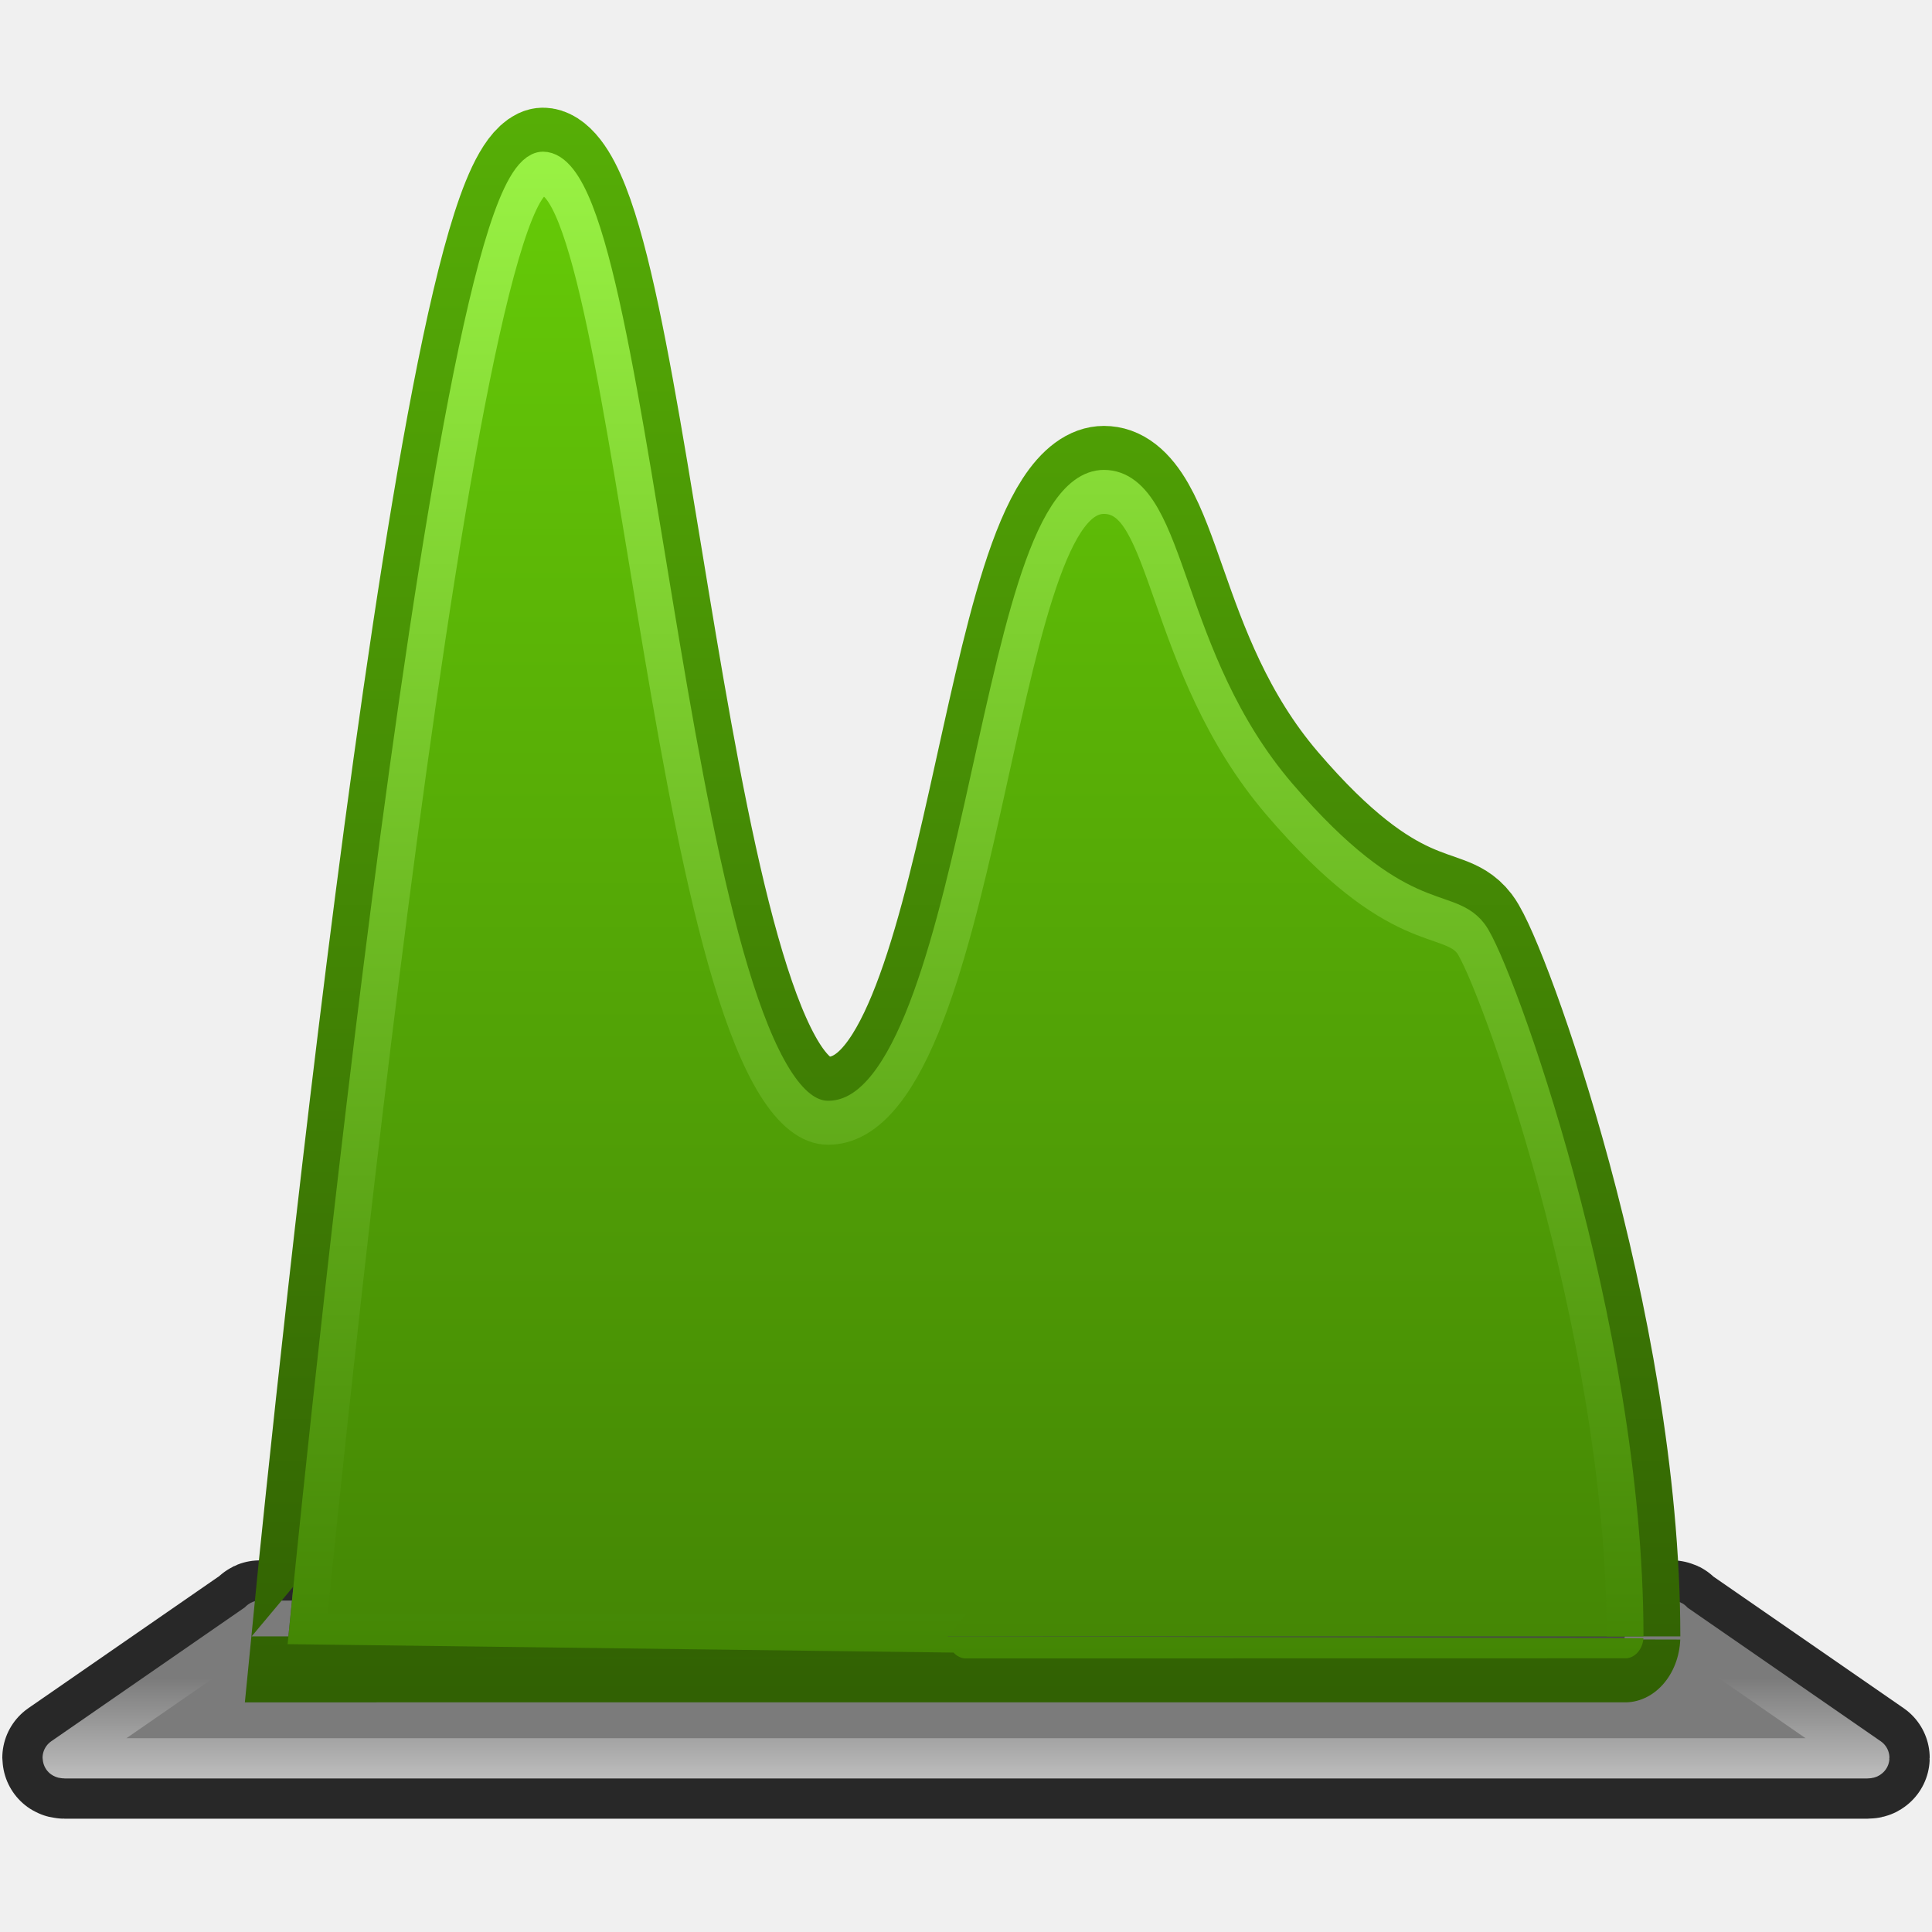
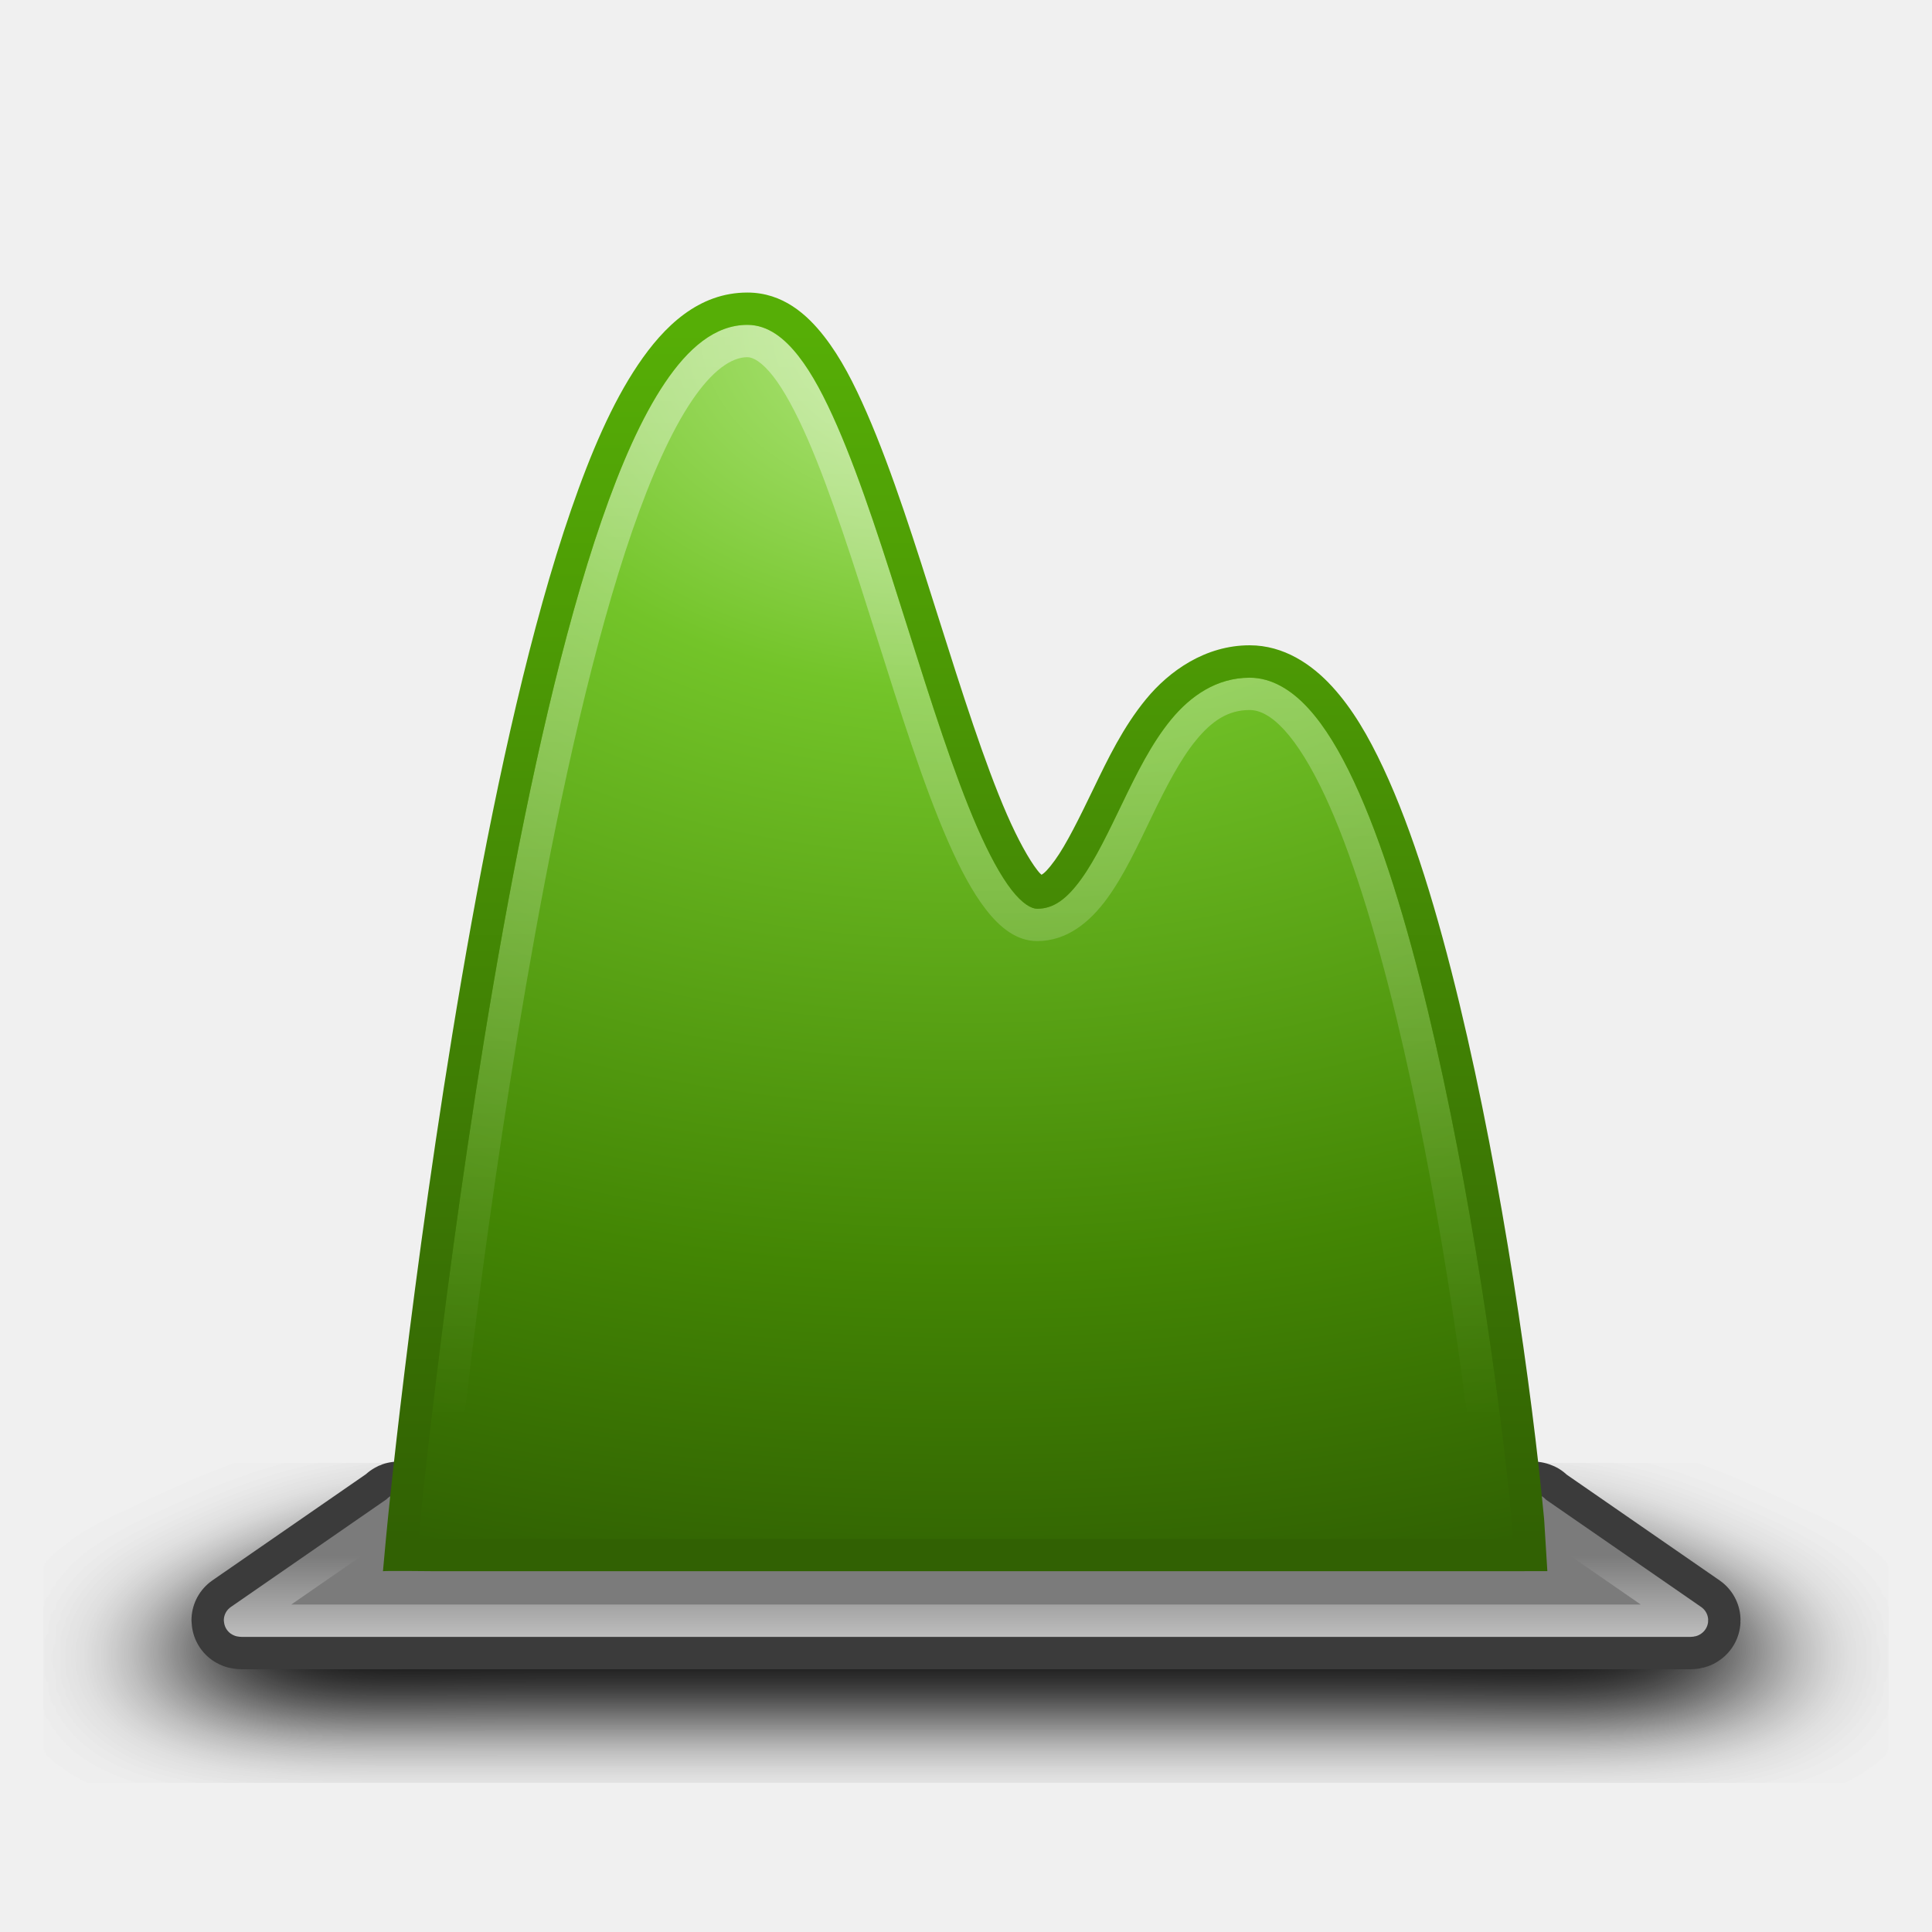
<svg xmlns="http://www.w3.org/2000/svg" xmlns:xlink="http://www.w3.org/1999/xlink" width="512" height="512" id="svg2" version="1.0">
  <defs id="defs4">
+     <linearGradient id="linearGradient4006">
+       <stop style="stop-color:#610303;stop-opacity:1;" offset="0" id="stop4008" />
+       <stop style="stop-color:#ae0606;stop-opacity:1;" offset="1" id="stop4010" />
+     </linearGradient>
+     <linearGradient id="linearGradient3994">
+       <stop id="stop3996" style="stop-color:#e98484;stop-opacity:1;" offset="0" />
+       <stop id="stop3998" style="stop-color:#c42929;stop-opacity:1;" offset="0.25" />
+       <stop id="stop4000" style="stop-color:#860404;stop-opacity:1;" offset="0.65" />
+       <stop id="stop4002" style="stop-color:#4e0202;stop-opacity:1;" offset="1" />
+     </linearGradient>
+     <linearGradient id="linearGradient3878">
+       <stop id="stop3880" offset="0" style="stop-color:#ffffff;stop-opacity:0;" />
+       <stop style="stop-color:#ffffff;stop-opacity:0;" offset="0.1" id="stop3886" />
+       <stop id="stop3882" offset="1" style="stop-color:#ffffff;stop-opacity:1;" />
+     </linearGradient>
+     <linearGradient id="linearGradient3849">
+       <stop id="stop3851" offset="0" style="stop-color:#316103;stop-opacity:1;" />
+       <stop id="stop3853" offset="1" style="stop-color:#56ae06;stop-opacity:1;" />
+     </linearGradient>
    <linearGradient id="linearGradient3463">
      <stop style="stop-color:#bebebe;stop-opacity:1;" offset="0" id="stop3465" />
      <stop id="stop3197" offset="0.9" style="stop-color:#7b7b7b;stop-opacity:1;" />
      <stop style="stop-color:#7b7b7b;stop-opacity:1;" offset="1" id="stop3467" />
    </linearGradient>
-     <linearGradient id="linearGradient3447">
-       <stop style="stop-color:#56ae06;stop-opacity:1;" offset="0" id="stop3449" />
-       <stop style="stop-color:#316103;stop-opacity:1;" offset="1" id="stop3451" />
+     <linearGradient xlink:href="#linearGradient3463" id="linearGradient3188" gradientUnits="userSpaceOnUse" x1="69.626" y1="471.973" x2="69.626" y2="443.569" gradientTransform="matrix(1.041685,0,0,1.052521,-6.223334,-25.28492)" />
+     <filter id="filter3622" x="-0.129" width="1.258" y="-1.695" height="4.391">
+       <feGaussianBlur stdDeviation="25.762" id="feGaussianBlur3624" />
+     </filter>
+     <filter id="filter3675">
+       <feGaussianBlur stdDeviation="4.744" id="feGaussianBlur3677" />
+     </filter>
+     <filter id="filter3683" x="-0.028" width="1.056" y="-0.166" height="1.332">
+       <feGaussianBlur stdDeviation="9.489" id="feGaussianBlur3685" />
+     </filter>
+     <filter id="filter3687" x="-0.129" width="1.258" y="-1.691" height="4.382">
+       <feGaussianBlur stdDeviation="25.694" id="feGaussianBlur3689" />
+     </filter>
+     <linearGradient id="linearGradient3242-52-665">
+       <stop offset="0" style="stop-color:#b6e984;stop-opacity:1;" id="stop2903" />
+       <stop offset="0.25" style="stop-color:#73c429;stop-opacity:1;" id="stop2905" />
+       <stop offset="0.65" style="stop-color:#438604;stop-opacity:1;" id="stop2907" />
+       <stop offset="1" style="stop-color:#274e02;stop-opacity:1;" id="stop2909" />
    </linearGradient>
-     <linearGradient id="linearGradient3409">
-       <stop style="stop-color:#438604;stop-opacity:1;" offset="0" id="stop3411" />
-       <stop style="stop-color:#99f244;stop-opacity:1;" offset="1" id="stop3413" />
-     </linearGradient>
-     <linearGradient id="linearGradient3168">
-       <stop style="stop-color:#448605;stop-opacity:1;" offset="0" id="stop3170" />
-       <stop style="stop-color:#66cb07;stop-opacity:1;" offset="1" id="stop3172" />
-     </linearGradient>
-     <linearGradient xlink:href="#linearGradient3168" id="linearGradient3443" gradientUnits="userSpaceOnUse" gradientTransform="matrix(0.9188206,0,0,0.9188206,20.38815,29.22114)" x1="54.5" y1="442.165" x2="54.5" y2="57.535" />
-     <linearGradient xlink:href="#linearGradient3409" id="linearGradient3445" gradientUnits="userSpaceOnUse" x1="65.753" y1="435.486" x2="65.753" y2="82.026" />
-     <linearGradient xlink:href="#linearGradient3447" id="linearGradient3453" x1="55.41" y1="72.647" x2="55.41" y2="444.947" gradientUnits="userSpaceOnUse" />
-     <linearGradient xlink:href="#linearGradient3463" id="linearGradient3469" x1="69.626" y1="471.973" x2="69.626" y2="443.569" gradientUnits="userSpaceOnUse" />
-     <linearGradient xlink:href="#linearGradient3463" id="linearGradient3185" gradientUnits="userSpaceOnUse" x1="69.626" y1="471.973" x2="69.626" y2="443.569" />
-     <linearGradient xlink:href="#linearGradient3463" id="linearGradient3188" gradientUnits="userSpaceOnUse" x1="69.626" y1="471.973" x2="69.626" y2="443.569" gradientTransform="matrix(1.041685,0,0,1.052521,-6.223334,-25.28492)" />
+     <linearGradient xlink:href="#linearGradient3849" id="linearGradient3912" gradientUnits="userSpaceOnUse" gradientTransform="matrix(0.9437344,0,0,1.12715,14.40399,-51.86061)" x1="65.753" y1="435.486" x2="65.753" y2="82.026" />
+     <linearGradient xlink:href="#linearGradient3878" id="linearGradient3925" gradientUnits="userSpaceOnUse" gradientTransform="matrix(0.9437344,0,0,1.12715,14.40399,-51.86061)" x1="65.753" y1="435.486" x2="65.753" y2="82.026" />
+     <radialGradient xlink:href="#linearGradient3242-52-665" id="radialGradient3946" gradientUnits="userSpaceOnUse" gradientTransform="matrix(0,2.646192,-3.891081,0,488.8775,-636.7414)" cx="256.021" cy="59.842" fx="256.021" fy="59.842" r="179.996" />
+     <radialGradient xlink:href="#linearGradient3994" id="radialGradient4004" gradientUnits="userSpaceOnUse" gradientTransform="matrix(0,2.646192,-3.891081,0,488.8775,-636.7414)" cx="256.021" cy="59.842" fx="256.021" fy="59.842" r="179.996" />
+     <linearGradient xlink:href="#linearGradient4006" id="linearGradient4012" gradientUnits="userSpaceOnUse" gradientTransform="matrix(0.9437344,0,0,1.12715,14.40399,-51.86061)" x1="65.753" y1="435.486" x2="65.753" y2="82.026" />
+     <linearGradient xlink:href="#linearGradient3463" id="linearGradient4015" gradientUnits="userSpaceOnUse" gradientTransform="matrix(0.8372072,0,0,0.845916,45.24983,34.67826)" x1="69.626" y1="471.973" x2="69.626" y2="443.569" />
+     <linearGradient xlink:href="#linearGradient3878" id="linearGradient4023" gradientUnits="userSpaceOnUse" gradientTransform="matrix(0.9437344,0,0,1.12715,14.40399,-51.86061)" x1="65.753" y1="435.486" x2="65.753" y2="82.026" />
+     <radialGradient xlink:href="#linearGradient3242-52-665" id="radialGradient3687" gradientUnits="userSpaceOnUse" gradientTransform="matrix(0,2.646192,-3.891081,0,488.8775,-636.7414)" cx="256.021" cy="59.842" fx="256.021" fy="59.842" r="179.996" />
+     <linearGradient xlink:href="#linearGradient3849" id="linearGradient3689" gradientUnits="userSpaceOnUse" gradientTransform="matrix(0.9437344,0,0,1.12715,14.40399,-51.86061)" x1="65.753" y1="435.486" x2="65.753" y2="82.026" />
  </defs>
-   <g id="layer1">
-     <g id="g3432" transform="translate(-2.1208423e-6,5.4154248e-7)">
-       <g id="g3191">
-         <path id="rect3235" d="M 68.955,429.506 L 443.045,429.506 C 443.333,429.506 443.045,429.564 443.045,429.636 L 495.389,465.844 C 495.389,465.916 495.157,465.974 494.868,465.974 L 17.132,465.974 C 16.843,465.974 16.611,465.916 16.611,465.844 L 68.955,429.636 C 68.955,429.564 68.667,429.506 68.955,429.506 z" style="fill:none;fill-opacity:1;stroke:#282828;stroke-width:32;stroke-linecap:square;stroke-linejoin:round;stroke-miterlimit:4;stroke-dashoffset:0;stroke-opacity:1" />
-         <path id="rect3237" d="M 68.955,429.506 L 443.045,429.506 C 443.333,429.506 443.045,429.564 443.045,429.636 L 495.389,465.844 C 495.389,465.916 495.157,465.974 494.868,465.974 L 17.132,465.974 C 16.843,465.974 16.611,465.916 16.611,465.844 L 68.955,429.636 C 68.955,429.564 68.667,429.506 68.955,429.506 z" style="fill:#7b7b7b;fill-opacity:1;stroke:url(#linearGradient3188);stroke-width:10.666;stroke-linecap:square;stroke-linejoin:round;stroke-miterlimit:4;stroke-dashoffset:0;stroke-opacity:1;opacity:1" />
-       </g>
-       <g transform="matrix(0.9437344,0,0,1.12715,14.40399,-51.86061)" id="g3269">
-         <g id="g3427">
-           <path style="opacity:1;fill:#484848;fill-opacity:1;fill-rule:evenodd;stroke:none;stroke-width:10.342;stroke-linecap:square;stroke-linejoin:miter;stroke-miterlimit:4;stroke-dasharray:none;stroke-opacity:1" d="M 137.219,81.688 C 132.756,81.688 130.015,84.675 127.875,87.781 C 125.735,90.888 123.886,94.865 122,99.781 C 118.229,109.613 114.501,123.164 110.75,139.406 C 103.249,171.89 95.78,214.949 89.125,258 C 75.815,344.102 65.781,430.156 65.781,430.156 L 65.5,432.625 L 67.281,434.406 C 67.281,434.406 70.884,435.906 70.906,435.906 C 70.928,435.906 70.944,435.906 70.969,435.906 C 71.019,435.906 71.097,435.906 71.188,435.906 C 71.368,435.907 71.618,435.906 71.969,435.906 C 72.671,435.907 73.737,435.906 75.094,435.906 C 77.806,435.907 81.782,435.906 86.844,435.906 C 96.967,435.908 111.43,435.937 128.781,435.938 C 163.484,435.939 209.732,435.938 256,435.938 C 302.268,435.937 348.549,435.908 383.25,435.906 C 400.6,435.905 415.066,435.907 425.188,435.906 C 430.248,435.906 434.195,435.907 436.906,435.906 C 438.262,435.906 439.331,435.906 440.031,435.906 C 440.382,435.906 440.634,435.906 440.812,435.906 C 440.902,435.906 440.954,435.906 441,435.906 C 441.046,435.906 441.062,435.906 441.062,435.906 C 441.062,432.654 440.846,429.133 440.781,425.781 C 440.797,425.763 441.002,425.562 441,425.562 C 440.956,425.563 440.901,425.562 440.812,425.562 C 440.806,425.562 440.788,425.562 440.781,425.562 C 440.093,390.528 436.027,351.051 426.812,322.5 C 421.755,306.829 416.475,293.233 412.031,283.031 C 409.809,277.93 407.805,273.686 406.094,270.406 C 404.382,267.126 403.285,265.048 401.594,263.188 C 399.059,260.399 395.844,259.117 392.812,258.156 C 389.781,257.196 386.615,256.405 382.688,254.906 C 374.833,251.91 363.782,246.035 347.562,230.156 C 331.952,214.874 324.597,197.729 318.719,183.719 C 315.78,176.714 313.298,170.495 309.875,165.5 C 306.452,160.505 301.212,156.5 294.719,156.5 C 288.752,156.5 283.761,160.12 280.062,164.875 C 276.364,169.63 273.435,175.795 270.688,183 C 265.193,197.41 260.633,216.025 255.688,234.5 C 250.742,252.975 245.401,271.304 238.875,284.531 C 235.612,291.145 232.042,296.433 228.406,299.844 C 224.77,303.255 221.324,304.812 217.281,304.812 C 213.971,304.812 210.45,302.719 206.438,297.312 C 202.425,291.906 198.445,283.57 194.781,273.375 C 187.454,252.984 181.263,225.235 175.656,197.406 C 170.05,169.578 165.003,141.658 159.625,120.438 C 156.936,109.827 154.203,100.901 151.062,94.219 C 149.492,90.878 147.831,88.076 145.719,85.812 C 143.607,83.549 140.691,81.688 137.219,81.688 z M 137.562,92.312 C 137.655,92.355 137.558,92.234 138.156,92.875 C 139.094,93.88 140.421,95.865 141.719,98.625 C 144.313,104.146 146.981,112.659 149.594,122.969 C 154.819,143.588 159.899,171.48 165.531,199.438 C 171.164,227.395 177.325,255.427 185.031,276.875 C 188.885,287.599 193.081,296.672 198.125,303.469 C 203.169,310.265 209.598,315.156 217.281,315.156 C 224.231,315.156 230.458,312.076 235.469,307.375 C 240.48,302.674 244.527,296.386 248.125,289.094 C 255.32,274.51 260.675,255.762 265.656,237.156 C 270.637,218.55 275.234,200.088 280.344,186.688 C 282.898,179.987 285.64,174.575 288.25,171.219 C 290.86,167.863 292.81,166.844 294.719,166.844 C 297.485,166.844 298.932,167.825 301.344,171.344 C 303.755,174.863 306.24,180.694 309.188,187.719 C 315.082,201.769 323.088,220.7 340.312,237.562 C 357.314,254.207 369.892,261.119 379,264.594 C 383.554,266.331 387.204,267.213 389.688,268 C 392.171,268.787 393.191,269.335 393.938,270.156 C 393.887,270.101 395.383,272.207 396.938,275.188 C 398.492,278.168 400.416,282.259 402.562,287.188 C 406.856,297.044 412.018,310.349 416.969,325.688 C 426.393,354.888 434.939,391.444 435.75,425.562 C 433.083,425.563 429.749,425.562 425.188,425.562 C 415.067,425.563 400.6,425.593 383.25,425.594 C 348.55,425.595 302.268,425.593 256,425.594 C 209.732,425.595 163.484,425.595 128.781,425.594 C 111.43,425.593 96.966,425.595 86.844,425.594 C 82.509,425.593 79.411,425.563 76.781,425.562 C 77.782,417.045 86.788,340.82 99.344,259.594 C 105.979,216.67 113.424,173.747 120.812,141.75 C 124.507,125.751 128.213,112.444 131.656,103.469 C 133.378,98.981 135.076,95.556 136.406,93.625 C 136.977,92.796 137.33,92.518 137.562,92.312 z" id="path3361" />
-           <path style="opacity:1;fill:none;fill-opacity:1;fill-rule:evenodd;stroke:url(#linearGradient3453);stroke-width:31.027;stroke-linecap:square;stroke-linejoin:miter;stroke-miterlimit:4;stroke-dasharray:none;stroke-opacity:1" d="M 70.923,430.746 C 70.923,430.746 110.958,86.844 137.21,86.844 C 163.462,86.844 173.306,309.986 217.278,309.986 C 261.25,309.986 263.219,161.663 294.722,161.663 C 313.241,161.663 311.109,201.71 343.944,233.856 C 377.165,266.379 391.198,259.451 397.761,266.671 C 404.324,273.89 441.077,357.896 441.077,430.746 C 441.077,430.75 70.927,430.746 70.923,430.746 z" id="path3194" />
-           <path id="path2396" d="M 70.923,430.746 C 70.923,430.746 110.958,86.844 137.21,86.844 C 163.462,86.844 173.306,309.986 217.278,309.986 C 261.25,309.986 263.219,161.663 294.722,161.663 C 313.241,161.663 311.109,201.71 343.944,233.856 C 377.165,266.379 391.198,259.451 397.761,266.671 C 404.324,273.89 441.077,357.896 441.077,430.746 C 441.077,430.75 70.941,430.764 70.923,430.746 z" style="opacity:1;fill:url(#linearGradient3443);fill-opacity:1;fill-rule:evenodd;stroke:url(#linearGradient3445);stroke-width:10.342;stroke-linecap:square;stroke-linejoin:miter;stroke-miterlimit:4;stroke-dasharray:none;stroke-opacity:1" />
-         </g>
-       </g>
+   <g id="layer5" style="display:none">
+     <g id="g3727" transform="matrix(0.8347845,0,0,0.8347845,42.29516,37.86685)">
+       <text transform="matrix(1.031373,0,0,1.031373,14.40399,-51.86061)" id="text3679" y="662.904" x="-184.1" style="font-size:180.319px;font-style:normal;font-variant:normal;font-weight:bold;font-stretch:normal;fill:#000000;fill-opacity:1;stroke:#000000;stroke-width:0;stroke-linecap:butt;stroke-linejoin:miter;stroke-miterlimit:4;stroke-opacity:1;stroke-dasharray:none;filter:url(#filter3683);font-family:Springsteel;-inkscape-font-specification:Springsteel Bold" xml:space="preserve">
+         <tspan style="font-style:normal;font-variant:normal;font-weight:bold;font-stretch:normal;fill:#000000;fill-opacity:1;stroke:#000000;stroke-width:0;stroke-linecap:butt;stroke-linejoin:miter;stroke-miterlimit:4;stroke-opacity:1;stroke-dasharray:none;font-family:Springsteel;-inkscape-font-specification:Springsteel Bold" y="662.904" x="-184.1" id="tspan3681">Peakaboo 3</tspan>
+       </text>
+       <text transform="matrix(1.031373,0,0,1.031373,14.40399,-51.86061)" id="text3671" y="662.904" x="-184.1" style="font-size:180.319px;font-style:normal;font-variant:normal;font-weight:bold;font-stretch:normal;fill:#000000;fill-opacity:1;stroke:#000000;stroke-width:0;stroke-linecap:butt;stroke-linejoin:miter;stroke-miterlimit:4;stroke-opacity:1;stroke-dasharray:none;filter:url(#filter3675);font-family:Springsteel;-inkscape-font-specification:Springsteel Bold" xml:space="preserve">
+         <tspan style="font-style:normal;font-variant:normal;font-weight:bold;font-stretch:normal;fill:#000000;fill-opacity:1;stroke:#000000;stroke-width:0;stroke-linecap:butt;stroke-linejoin:miter;stroke-miterlimit:4;stroke-opacity:1;stroke-dasharray:none;font-family:Springsteel;-inkscape-font-specification:Springsteel Bold" y="662.904" x="-184.1" id="tspan3673">Peakaboo 3</tspan>
+       </text>
+       <text xml:space="preserve" style="font-size:185.976px;font-style:normal;font-variant:normal;font-weight:bold;font-stretch:normal;fill:#ffffff;fill-opacity:1;stroke:#000000;stroke-width:0;stroke-linecap:butt;stroke-linejoin:miter;stroke-miterlimit:4;stroke-opacity:1;stroke-dasharray:none;font-family:Springsteel;-inkscape-font-specification:Springsteel Bold" x="-175.472" y="631.841" id="text2841">
+         <tspan id="tspan2843" x="-175.472" y="631.841" style="font-style:normal;font-variant:normal;font-weight:bold;font-stretch:normal;fill:#ffffff;fill-opacity:1;stroke:#000000;stroke-width:0;stroke-linecap:butt;stroke-linejoin:miter;stroke-miterlimit:4;stroke-opacity:1;stroke-dasharray:none;font-family:Springsteel;-inkscape-font-specification:Springsteel Bold">Peakaboo 3</tspan>
+       </text>
+     </g>
+   </g>
+   <g id="layer2" style="display:none">
+     <g style="display:inline" transform="matrix(1.686403,0,0,1.686403,784.8042,-693.4943)" id="g3691">
+       <text xml:space="preserve" style="font-size:180.319px;font-style:normal;font-variant:normal;font-weight:bold;font-stretch:normal;fill:#000000;fill-opacity:1;stroke:#000000;stroke-width:0;stroke-linecap:butt;stroke-linejoin:miter;stroke-miterlimit:4;stroke-opacity:1;stroke-dasharray:none;filter:url(#filter3683);font-family:Springsteel;-inkscape-font-specification:Springsteel Bold" x="-184.1" y="662.904" id="text3693" transform="matrix(1.031373,0,0,1.031373,14.40399,-51.86061)">
+         <tspan id="tspan3695" x="-184.1" y="662.904" style="font-style:normal;font-variant:normal;font-weight:bold;font-stretch:normal;fill:#000000;fill-opacity:1;stroke:#000000;stroke-width:0;stroke-linecap:butt;stroke-linejoin:miter;stroke-miterlimit:4;stroke-opacity:1;stroke-dasharray:none;font-family:Springsteel;-inkscape-font-specification:Springsteel Bold">Peakaboo 3</tspan>
+       </text>
+       <text xml:space="preserve" style="font-size:180.319px;font-style:normal;font-variant:normal;font-weight:bold;font-stretch:normal;fill:#000000;fill-opacity:1;stroke:#000000;stroke-width:0;stroke-linecap:butt;stroke-linejoin:miter;stroke-miterlimit:4;stroke-opacity:1;stroke-dasharray:none;filter:url(#filter3675);font-family:Springsteel;-inkscape-font-specification:Springsteel Bold" x="-184.1" y="662.904" id="text3697" transform="matrix(1.031373,0,0,1.031373,14.40399,-51.86061)">
+         <tspan id="tspan3699" x="-184.1" y="662.904" style="font-style:normal;font-variant:normal;font-weight:bold;font-stretch:normal;fill:#000000;fill-opacity:1;stroke:#000000;stroke-width:0;stroke-linecap:butt;stroke-linejoin:miter;stroke-miterlimit:4;stroke-opacity:1;stroke-dasharray:none;font-family:Springsteel;-inkscape-font-specification:Springsteel Bold">Peakaboo 3</tspan>
+       </text>
+       <text id="text3701" y="631.841" x="-175.472" style="font-size:185.976px;font-style:normal;font-variant:normal;font-weight:bold;font-stretch:normal;fill:#ffffff;fill-opacity:1;stroke:#000000;stroke-width:0;stroke-linecap:butt;stroke-linejoin:miter;stroke-miterlimit:4;stroke-opacity:1;stroke-dasharray:none;font-family:Springsteel;-inkscape-font-specification:Springsteel Bold" xml:space="preserve">
+         <tspan style="font-style:normal;font-variant:normal;font-weight:bold;font-stretch:normal;fill:#ffffff;fill-opacity:1;stroke:#000000;stroke-width:0;stroke-linecap:butt;stroke-linejoin:miter;stroke-miterlimit:4;stroke-opacity:1;stroke-dasharray:none;font-family:Springsteel;-inkscape-font-specification:Springsteel Bold" y="631.841" x="-175.472" id="tspan3703">Peakaboo 3</tspan>
+       </text>
+     </g>
+   </g>
+   <g id="layer6" style="display:inline">
+     <path style="fill:none;stroke:#000000;stroke-width:32;stroke-linecap:square;stroke-linejoin:round;stroke-miterlimit:4;stroke-opacity:1;stroke-dashoffset:0;display:inline;filter:url(#filter3687)" d="m 68.955,443.506 374.09,0 c 0.289,0 0,0.058 0,0.13 l 52.344,36.208 c 0,0.072 -0.232,0.13 -0.521,0.13 l -477.737,0 c -0.289,0 -0.521,-0.058 -0.521,-0.13 l 52.344,-36.208 c 0,-0.072 -0.289,-0.13 0,-0.13 z" id="path3621" transform="matrix(0.8116156,0,0,0.5282455,48.22641,186.1688)" />
+     <path id="path3626" d="m 68.955,443.506 374.09,0 c 0.289,0 0,0.058 0,0.13 l 52.344,36.208 c 0,0.072 -0.232,0.13 -0.521,0.13 l -477.737,0 c -0.289,0 -0.521,-0.058 -0.521,-0.13 l 52.344,-36.208 c 0,-0.072 -0.289,-0.13 0,-0.13 z" style="fill:none;stroke:#000000;stroke-width:32;stroke-linecap:square;stroke-linejoin:round;stroke-miterlimit:4;stroke-opacity:1;stroke-dashoffset:0;display:inline;filter:url(#filter3622)" transform="matrix(0.8116156,0,0,0.5282455,48.22641,186.1688)" />
+   </g>
+   <g id="layer1" style="display:inline">
+     <path id="rect3235" d="m 105.671,400.196 300.658,0 c 0.232,0 0,0.047 0,0.105 l 42.069,29.1 c 0,0 0,0 0,0 0,0.058 -0.187,0.105 -0.419,0.105 l -383.959,0 c -0.232,0 -0.419,-0.047 -0.419,-0.105 l 42.069,-29.1 c 0,-0.058 -0.232,-0.105 0,-0.105 z" style="fill:none;stroke:#3b3b3b;stroke-width:25.719;stroke-linecap:square;stroke-linejoin:round;stroke-miterlimit:4;stroke-opacity:1;stroke-dashoffset:0" />
+     <path id="rect3237" d="m 105.671,400.196 300.658,0 c 0.232,0 0,0.047 0,0.105 l 42.069,29.1 c 0,0.058 -0.187,0.105 -0.419,0.105 l -383.959,0 c -0.232,0 -0.419,-0.047 -0.419,-0.105 l 42.069,-29.1 c 0,-0.058 -0.232,-0.105 0,-0.105 z" style="fill:#7b7b7b;fill-opacity:1;stroke:url(#linearGradient4015);stroke-width:8.572;stroke-linecap:square;stroke-linejoin:round;stroke-miterlimit:4;stroke-opacity:1;stroke-dashoffset:0" />
+   </g>
+   <g id="layer3" style="display:inline">
+     <g style="display:inline" transform="matrix(0.8037049,0,0,0.8037049,50.25155,54.99987)" id="g2903">
+       <path style="fill:url(#radialGradient3687);fill-opacity:1;fill-rule:evenodd;stroke:none" d="m 182.844,36.719 c -16.299,1.142 -26.233,16.501 -33.5,29.375 C 129.361,105.414 119.932,149.194 110.281,192 93.668,272.683 82.256,354.369 73.77,436.249 c -2.591,7.121 5.24,4.259 9.574,4.751 118.385,-0.021 236.771,0.042 355.156,-0.031 -4.394,-52.775 -12.851,-105.19 -23.788,-157.089 -8.554,-36.739 -16.964,-74.482 -35.337,-107.661 -6.836,-11.757 -17.996,-25.001 -33.094,-23 -18.129,1.964 -28.998,19.015 -36.391,33.923 -7.58,13.524 -11.999,29.698 -24.078,40.015 -3.797,3.142 -9.391,2.474 -12,-1.906 C 260.292,207.169 254.507,184.903 246.967,163.832 234.712,127.968 225.867,90.448 208.281,56.812 202.87,47.48 195.065,36.088 182.844,36.719 z" id="path2905" />
+       <path style="font-size:medium;font-style:normal;font-variant:normal;font-weight:normal;font-stretch:normal;text-indent:0;text-align:start;text-decoration:none;line-height:normal;letter-spacing:normal;word-spacing:normal;text-transform:none;direction:ltr;block-progression:tb;writing-mode:lr-tb;text-anchor:start;opacity:0.4;color:#000000;fill:url(#linearGradient4023);fill-opacity:1;fill-rule:evenodd;stroke:none;stroke-width:10.666;marker:none;visibility:visible;display:inline;overflow:visible;enable-background:accumulate;font-family:Abberancy;-inkscape-font-specification:Abberancy" d="m 183.906,38.688 c -10.701,0 -19.564,7.774 -27.188,19.094 -7.624,11.32 -14.484,26.865 -20.875,45.375 C 123.062,140.177 112.223,189.032 103.375,237.875 85.678,335.56 76.031,433.125 76.031,433.125 l -0.219,2.219 -0.562,3.685 c 6.6e-5,8e-5 6.039,-0.029 6.062,-0.029 0.024,1.7e-4 0.038,-9e-5 0.062,0 0.049,1.8e-4 0.133,-1.5e-4 0.219,0 0.171,3e-4 0.418,-2.8e-4 0.75,0 0.663,5.6e-4 1.626,-5e-4 2.906,0 2.56,10e-4 6.317,-7.5e-4 11.094,0 9.553,0.002 23.219,-6.7e-4 39.594,0 32.75,10e-4 76.398,9.5e-4 120.062,0 43.665,-9.5e-4 87.346,0.002 120.094,0 16.374,-9.1e-4 30.011,8.5e-4 39.562,0 4.776,-4.3e-4 8.535,3.8e-4 11.094,0 1.279,-1.9e-4 2.245,1.7e-4 2.906,0 0.331,-9e-5 0.581,8e-5 0.75,0 0.084,-4e-5 0.144,4e-5 0.188,0 0.022,-2e-5 5.33,-0.066 5.344,-0.066 l 0.062,-5.527 -0.031,-0.25 c -3.918,-41.405 -13.577,-109.825 -27.656,-168.25 -7.04,-29.212 -15.137,-55.9 -24.406,-75.688 -4.635,-9.894 -9.519,-18.073 -15.031,-24.094 -5.513,-6.021 -12.029,-10.094 -19.344,-10.094 -10.872,0 -19.495,6 -25.938,13.844 -6.442,7.843 -11.282,17.681 -15.906,27.25 -4.624,9.569 -9.032,18.889 -13.75,25.375 -4.718,6.486 -9.036,9.719 -14.469,9.719 -1.858,0 -4.819,-1.57 -8.438,-6.219 -3.618,-4.648 -7.506,-11.851 -11.344,-20.656 -7.675,-17.611 -15.267,-41.591 -22.875,-65.656 C 229.205,114.623 221.576,90.457 213.5,71.969 209.462,62.725 205.373,54.88 200.781,49 196.189,43.12 190.713,38.688 183.906,38.688 z m 0,10.656 c 1.887,0 4.839,1.602 8.469,6.25 3.63,4.648 7.529,11.852 11.375,20.656 7.692,17.609 15.299,41.593 22.906,65.656 7.608,24.064 15.194,48.202 23.25,66.688 4.028,9.243 8.142,17.058 12.719,22.938 4.576,5.88 10.044,10.344 16.844,10.344 9.861,0 17.421,-6.295 23.094,-14.094 5.673,-7.798 10.139,-17.523 14.719,-27 4.58,-9.477 9.272,-18.684 14.562,-25.125 5.29,-6.441 10.583,-9.969 17.688,-9.969 3.325,0 7.122,1.877 11.469,6.625 4.347,4.748 8.893,12.137 13.25,21.438 8.714,18.601 16.772,44.828 23.719,73.656 13.317,55.263 22.556,119.623 26.719,160.906 -2.439,3.2e-4 -5.143,-3.5e-4 -9.031,0 -9.551,8.5e-4 -23.189,-9.1e-4 -39.562,0 -32.748,0.002 -76.429,0.03 -120.094,0.031 -43.665,9.5e-4 -87.313,10e-4 -120.062,0 -16.375,-6.7e-4 -30.041,-0.03 -39.594,-0.031 -3.902,-6.2e-4 -6.62,7.8e-4 -9.062,0 1.534,-14.902 10.543,-99.935 26.594,-188.531 8.798,-48.565 19.621,-97.09 32.062,-133.125 6.221,-18.017 12.898,-32.918 19.625,-42.906 6.727,-9.988 13.059,-14.406 18.344,-14.406 z" id="path2907" />
+       <path style="font-size:medium;font-style:normal;font-variant:normal;font-weight:normal;font-stretch:normal;text-indent:0;text-align:start;text-decoration:none;line-height:normal;letter-spacing:normal;word-spacing:normal;text-transform:none;direction:ltr;block-progression:tb;writing-mode:lr-tb;text-anchor:start;color:#000000;fill:url(#linearGradient3689);fill-opacity:1;fill-rule:evenodd;stroke:none;stroke-width:31.998;marker:none;visibility:visible;display:inline;overflow:visible;enable-background:accumulate;font-family:Abberancy;-inkscape-font-specification:Abberancy" d="m 183.906,28.031 c -16.117,0 -27.542,11.161 -36.062,23.812 -8.521,12.651 -15.501,28.841 -22.062,47.844 -13.122,38.006 -23.976,87.192 -32.875,136.312 -17.797,98.241 -27.5,196.062 -27.5,196.062 L 64.75,438.75 l -1,10.906 c 0.313,-0.187 17.45,-3.6e-4 17.5,0 0.05,3.6e-4 0.063,-1.1e-4 0.094,0 0.062,2.2e-4 0.13,-1.6e-4 0.219,0 0.178,3.2e-4 0.417,-2.8e-4 0.75,0 0.666,5.7e-4 1.657,-5e-4 2.938,0 2.562,10e-4 6.317,-7.5e-4 11.094,0 9.554,0.002 23.218,-6.7e-4 39.594,0 32.751,10e-4 76.398,9.5e-4 120.062,0 43.665,-9.5e-4 87.345,0.002 120.094,0 16.374,-9.1e-4 30.011,8.5e-4 39.562,0 4.776,-4.3e-4 8.535,3.8e-4 11.094,0 1.28,-1.9e-4 2.244,1.8e-4 2.906,0 0.331,-9e-5 0.58,8e-5 0.75,0 0.085,-4e-5 0.172,4e-5 0.219,0 l 17.066,-0.026 -1.035,-16.724 -0.062,-0.75 c -3.97,-41.947 -13.642,-110.557 -27.906,-169.75 -7.132,-29.596 -15.3,-56.715 -25.125,-77.688 -4.912,-10.486 -10.165,-19.487 -16.844,-26.781 -6.678,-7.294 -15.883,-13.594 -27.188,-13.594 -14.638,0 -26.563,8.505 -34.156,17.75 -7.594,9.245 -12.613,19.746 -17.281,29.406 -4.668,9.66 -9.018,18.545 -12.781,23.719 -2.327,3.199 -3.511,4.274 -4.406,4.781 -0.342,-0.311 -0.551,-0.423 -1.438,-1.562 -2.66,-3.417 -6.353,-10.007 -10,-18.375 C 262.176,183.327 254.608,159.535 247,135.469 239.392,111.403 231.741,87.054 223.281,67.688 219.051,58.004 214.742,49.55 209.188,42.438 203.633,35.325 195.634,28.031 183.906,28.031 z m 0,10.656 c 6.807,0 12.283,4.432 16.875,10.312 4.592,5.88 8.681,13.725 12.719,22.969 8.076,18.488 15.705,42.654 23.312,66.719 7.608,24.065 15.2,48.046 22.875,65.656 3.837,8.805 7.726,16.008 11.344,20.656 3.618,4.648 6.58,6.219 8.438,6.219 5.433,0 9.751,-3.233 14.469,-9.719 4.718,-6.486 9.126,-15.806 13.75,-25.375 4.624,-9.569 9.464,-19.407 15.906,-27.25 6.442,-7.843 15.066,-13.844 25.938,-13.844 7.315,0 13.831,4.073 19.344,10.094 5.513,6.021 10.396,14.2 15.031,24.094 9.27,19.787 17.367,46.475 24.406,75.688 14.079,58.425 23.738,126.845 27.656,168.25 l 0.031,0.25 0.335,5.594 c -0.014,3e-5 -5.719,-2e-5 -5.741,0 -0.044,4e-5 -0.103,-4e-5 -0.188,0 -0.169,8e-5 -0.419,-9e-5 -0.75,0 -0.661,1.7e-4 -1.627,-1.9e-4 -2.906,0 -2.559,3.8e-4 -6.318,-4.3e-4 -11.094,0 -9.552,8.5e-4 -23.188,-9.1e-4 -39.562,0 -32.748,0.002 -76.429,-9.5e-4 -120.094,0 -43.665,9.5e-4 -87.312,10e-4 -120.062,0 -16.375,-6.7e-4 -30.04,0.002 -39.594,0 -4.777,-7.5e-4 -8.534,10e-4 -11.094,0 -1.28,-5e-4 -2.243,5.6e-4 -2.906,0 -0.332,-2.8e-4 -0.579,3e-4 -0.75,0 -0.086,-1.5e-4 -0.17,1.8e-4 -0.219,0 -0.024,-9e-5 -0.039,1.7e-4 -0.062,0 -0.024,-1.7e-4 -5.653,0.007 -5.653,0.007 l 0.153,-3.663 0.219,-2.219 c 0,0 9.647,-97.565 27.344,-195.25 8.848,-48.843 19.687,-97.698 32.469,-134.719 6.391,-18.51 13.251,-34.055 20.875,-45.375 7.624,-11.32 16.487,-19.094 27.188,-19.094 l 5e-5,4e-5 z" id="path2909" />
+     </g>
+   </g>
+   <g id="layer4" style="display:none">
+     <g id="g3977" transform="matrix(0.8037049,0,0,0.8037049,50.25155,54.99987)">
+       <path id="path2908" d="m 182.844,36.719 c -16.299,1.142 -26.233,16.501 -33.5,29.375 C 129.361,105.414 119.932,149.194 110.281,192 93.668,272.683 82.256,354.369 73.77,436.249 c -2.591,7.121 5.24,4.259 9.574,4.751 118.385,-0.021 236.771,0.042 355.156,-0.031 -4.394,-52.775 -12.851,-105.19 -23.788,-157.089 -8.554,-36.739 -16.964,-74.482 -35.337,-107.661 -6.836,-11.757 -17.996,-25.001 -33.094,-23 -18.129,1.964 -28.998,19.015 -36.391,33.923 -7.58,13.524 -11.999,29.698 -24.078,40.015 -3.797,3.142 -9.391,2.474 -12,-1.906 C 260.292,207.169 254.507,184.903 246.967,163.832 234.712,127.968 225.867,90.448 208.281,56.812 202.87,47.48 195.065,36.088 182.844,36.719 z" style="fill:url(#radialGradient4004);fill-opacity:1;fill-rule:evenodd;stroke:none" />
+       <path id="path3919" d="m 183.906,38.688 c -10.701,0 -19.564,7.774 -27.188,19.094 -7.624,11.32 -14.484,26.865 -20.875,45.375 C 123.062,140.177 112.223,189.032 103.375,237.875 85.678,335.56 76.031,433.125 76.031,433.125 l -0.219,2.219 -0.562,3.685 c 6.6e-5,8e-5 6.039,-0.029 6.062,-0.029 0.024,1.7e-4 0.038,-9e-5 0.062,0 0.049,1.8e-4 0.133,-1.5e-4 0.219,0 0.171,3e-4 0.418,-2.8e-4 0.75,0 0.663,5.6e-4 1.626,-5e-4 2.906,0 2.56,10e-4 6.317,-7.5e-4 11.094,0 9.553,0.002 23.219,-6.7e-4 39.594,0 32.75,10e-4 76.398,9.5e-4 120.062,0 43.665,-9.5e-4 87.346,0.002 120.094,0 16.374,-9.1e-4 30.011,8.5e-4 39.562,0 4.776,-4.3e-4 8.535,3.8e-4 11.094,0 1.279,-1.9e-4 2.245,1.7e-4 2.906,0 0.331,-9e-5 0.581,8e-5 0.75,0 0.084,-4e-5 0.144,4e-5 0.188,0 0.022,-2e-5 5.33,-0.066 5.344,-0.066 l 0.062,-5.527 -0.031,-0.25 c -3.918,-41.405 -13.577,-109.825 -27.656,-168.25 -7.04,-29.212 -15.137,-55.9 -24.406,-75.688 -4.635,-9.894 -9.519,-18.073 -15.031,-24.094 -5.513,-6.021 -12.029,-10.094 -19.344,-10.094 -10.872,0 -19.495,6 -25.938,13.844 -6.442,7.843 -11.282,17.681 -15.906,27.25 -4.624,9.569 -9.032,18.889 -13.75,25.375 -4.718,6.486 -9.036,9.719 -14.469,9.719 -1.858,0 -4.819,-1.57 -8.438,-6.219 -3.618,-4.648 -7.506,-11.851 -11.344,-20.656 -7.675,-17.611 -15.267,-41.591 -22.875,-65.656 C 229.205,114.623 221.576,90.457 213.5,71.969 209.462,62.725 205.373,54.88 200.781,49 196.189,43.12 190.713,38.688 183.906,38.688 z m 0,10.656 c 1.887,0 4.839,1.602 8.469,6.25 3.63,4.648 7.529,11.852 11.375,20.656 7.692,17.609 15.299,41.593 22.906,65.656 7.608,24.064 15.194,48.202 23.25,66.688 4.028,9.243 8.142,17.058 12.719,22.938 4.576,5.88 10.044,10.344 16.844,10.344 9.861,0 17.421,-6.295 23.094,-14.094 5.673,-7.798 10.139,-17.523 14.719,-27 4.58,-9.477 9.272,-18.684 14.562,-25.125 5.29,-6.441 10.583,-9.969 17.688,-9.969 3.325,0 7.122,1.877 11.469,6.625 4.347,4.748 8.893,12.137 13.25,21.438 8.714,18.601 16.772,44.828 23.719,73.656 13.317,55.263 22.556,119.623 26.719,160.906 -2.439,3.2e-4 -5.143,-3.5e-4 -9.031,0 -9.551,8.5e-4 -23.189,-9.1e-4 -39.562,0 -32.748,0.002 -76.429,0.03 -120.094,0.031 -43.665,9.5e-4 -87.313,10e-4 -120.062,0 -16.375,-6.7e-4 -30.041,-0.03 -39.594,-0.031 -3.902,-6.2e-4 -6.62,7.8e-4 -9.062,0 1.534,-14.902 10.543,-99.935 26.594,-188.531 8.798,-48.565 19.621,-97.09 32.062,-133.125 6.221,-18.017 12.898,-32.918 19.625,-42.906 6.727,-9.988 13.059,-14.406 18.344,-14.406 z" style="font-size:medium;font-style:normal;font-variant:normal;font-weight:normal;font-stretch:normal;text-indent:0;text-align:start;text-decoration:none;line-height:normal;letter-spacing:normal;word-spacing:normal;text-transform:none;direction:ltr;block-progression:tb;writing-mode:lr-tb;text-anchor:start;opacity:0.4;color:#000000;fill:url(#linearGradient4023);fill-opacity:1;fill-rule:evenodd;stroke:none;stroke-width:10.666;marker:none;visibility:visible;display:inline;overflow:visible;enable-background:accumulate;font-family:Abberancy;-inkscape-font-specification:Abberancy" />
+       <path id="path3857" d="m 183.906,28.031 c -16.117,0 -27.542,11.161 -36.062,23.812 -8.521,12.651 -15.501,28.841 -22.062,47.844 -13.122,38.006 -23.976,87.192 -32.875,136.312 -17.797,98.241 -27.5,196.062 -27.5,196.062 L 64.75,438.75 l -1,10.906 c 0.313,-0.187 17.45,-3.6e-4 17.5,0 0.05,3.6e-4 0.063,-1.1e-4 0.094,0 0.062,2.2e-4 0.13,-1.6e-4 0.219,0 0.178,3.2e-4 0.417,-2.8e-4 0.75,0 0.666,5.7e-4 1.657,-5e-4 2.938,0 2.562,10e-4 6.317,-7.5e-4 11.094,0 9.554,0.002 23.218,-6.7e-4 39.594,0 32.751,10e-4 76.398,9.5e-4 120.062,0 43.665,-9.5e-4 87.345,0.002 120.094,0 16.374,-9.1e-4 30.011,8.5e-4 39.562,0 4.776,-4.3e-4 8.535,3.8e-4 11.094,0 1.28,-1.9e-4 2.244,1.8e-4 2.906,0 0.331,-9e-5 0.58,8e-5 0.75,0 0.085,-4e-5 0.172,4e-5 0.219,0 l 17.066,-0.026 -1.035,-16.724 -0.062,-0.75 c -3.97,-41.947 -13.642,-110.557 -27.906,-169.75 -7.132,-29.596 -15.3,-56.715 -25.125,-77.688 -4.912,-10.486 -10.165,-19.487 -16.844,-26.781 -6.678,-7.294 -15.883,-13.594 -27.188,-13.594 -14.638,0 -26.563,8.505 -34.156,17.75 -7.594,9.245 -12.613,19.746 -17.281,29.406 -4.668,9.66 -9.018,18.545 -12.781,23.719 -2.327,3.199 -3.511,4.274 -4.406,4.781 -0.342,-0.311 -0.551,-0.423 -1.438,-1.562 -2.66,-3.417 -6.353,-10.007 -10,-18.375 C 262.176,183.327 254.608,159.535 247,135.469 239.392,111.403 231.741,87.054 223.281,67.688 219.051,58.004 214.742,49.55 209.188,42.438 203.633,35.325 195.634,28.031 183.906,28.031 z m 0,10.656 c 6.807,0 12.283,4.432 16.875,10.312 4.592,5.88 8.681,13.725 12.719,22.969 8.076,18.488 15.705,42.654 23.312,66.719 7.608,24.065 15.2,48.046 22.875,65.656 3.837,8.805 7.726,16.008 11.344,20.656 3.618,4.648 6.58,6.219 8.438,6.219 5.433,0 9.751,-3.233 14.469,-9.719 4.718,-6.486 9.126,-15.806 13.75,-25.375 4.624,-9.569 9.464,-19.407 15.906,-27.25 6.442,-7.843 15.066,-13.844 25.938,-13.844 7.315,0 13.831,4.073 19.344,10.094 5.513,6.021 10.396,14.2 15.031,24.094 9.27,19.787 17.367,46.475 24.406,75.688 14.079,58.425 23.738,126.845 27.656,168.25 l 0.031,0.25 0.335,5.594 c -0.014,3e-5 -5.719,-2e-5 -5.741,0 -0.044,4e-5 -0.103,-4e-5 -0.188,0 -0.169,8e-5 -0.419,-9e-5 -0.75,0 -0.661,1.7e-4 -1.627,-1.9e-4 -2.906,0 -2.559,3.8e-4 -6.318,-4.3e-4 -11.094,0 -9.552,8.5e-4 -23.188,-9.1e-4 -39.562,0 -32.748,0.002 -76.429,-9.5e-4 -120.094,0 -43.665,9.5e-4 -87.312,10e-4 -120.062,0 -16.375,-6.7e-4 -30.04,0.002 -39.594,0 -4.777,-7.5e-4 -8.534,10e-4 -11.094,0 -1.28,-5e-4 -2.243,5.6e-4 -2.906,0 -0.332,-2.8e-4 -0.579,3e-4 -0.75,0 -0.086,-1.5e-4 -0.17,1.8e-4 -0.219,0 -0.024,-9e-5 -0.039,1.7e-4 -0.062,0 -0.024,-1.7e-4 -5.653,0.007 -5.653,0.007 l 0.153,-3.663 0.219,-2.219 c 0,0 9.647,-97.565 27.344,-195.25 8.848,-48.843 19.687,-97.698 32.469,-134.719 6.391,-18.51 13.251,-34.055 20.875,-45.375 7.624,-11.32 16.487,-19.094 27.188,-19.094 l 5e-5,4e-5 z" style="font-size:medium;font-style:normal;font-variant:normal;font-weight:normal;font-stretch:normal;text-indent:0;text-align:start;text-decoration:none;line-height:normal;letter-spacing:normal;word-spacing:normal;text-transform:none;direction:ltr;block-progression:tb;writing-mode:lr-tb;text-anchor:start;color:#000000;fill:url(#linearGradient4012);fill-opacity:1;fill-rule:evenodd;stroke:none;stroke-width:31.998;marker:none;visibility:visible;display:inline;overflow:visible;enable-background:accumulate;font-family:Abberancy;-inkscape-font-specification:Abberancy" />
    </g>
  </g>
</svg>
